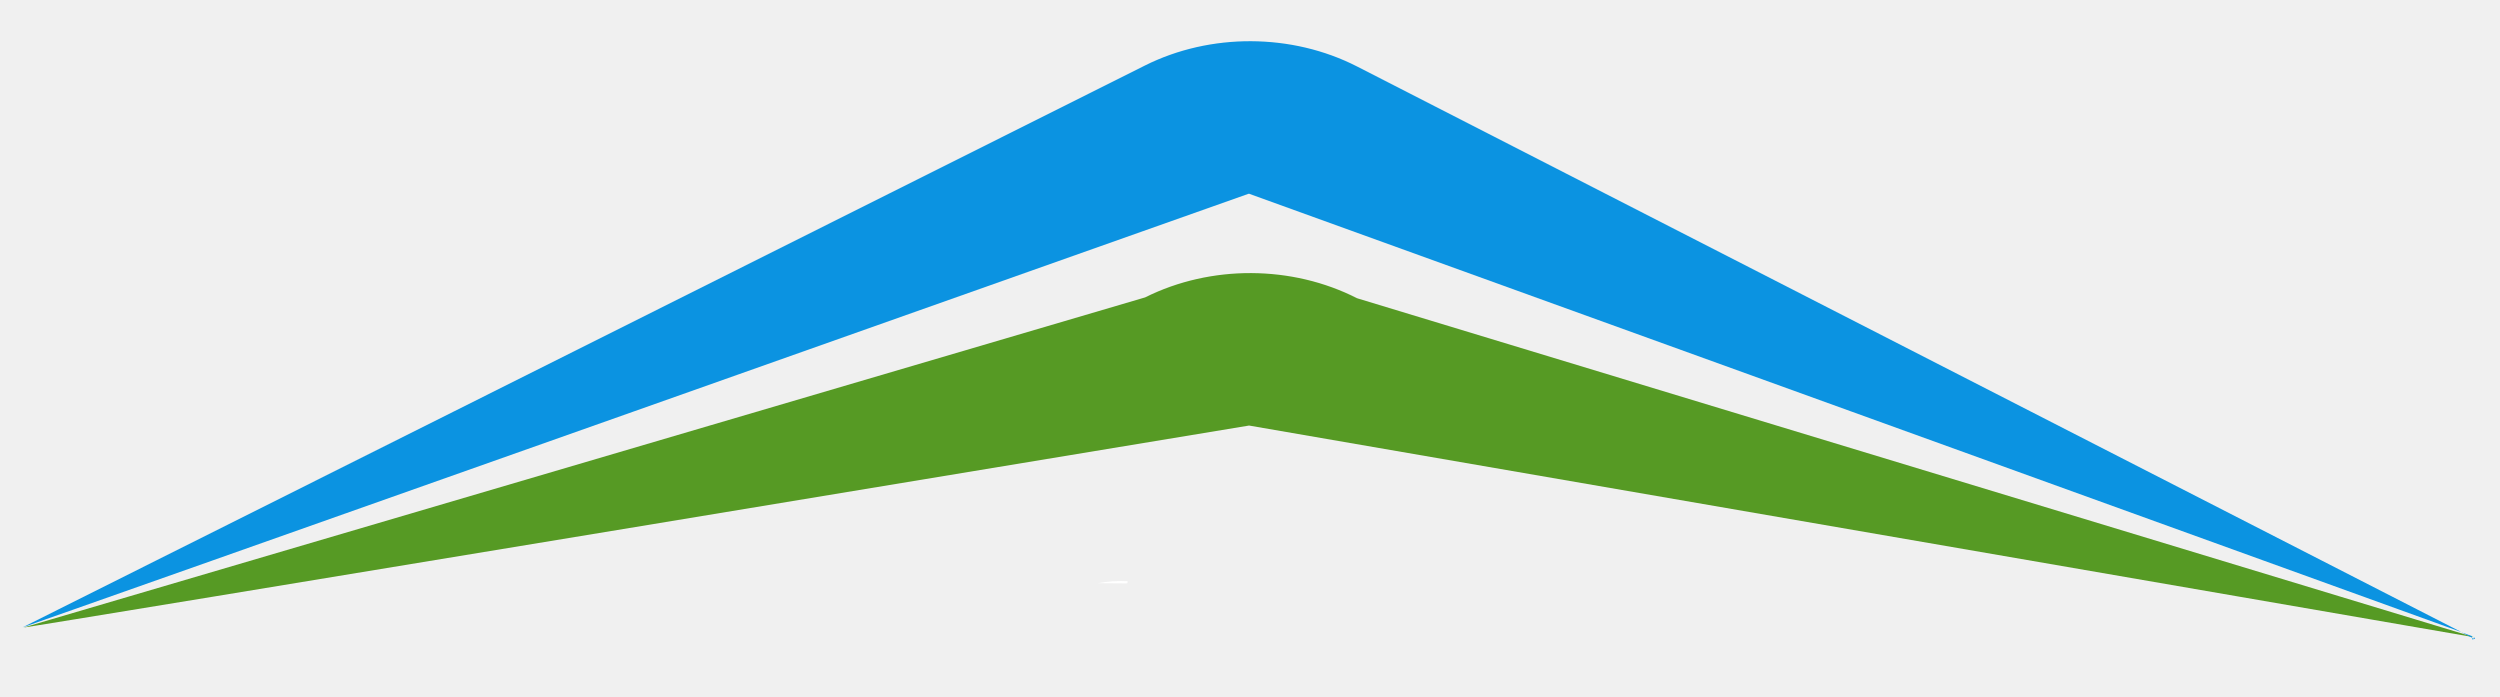
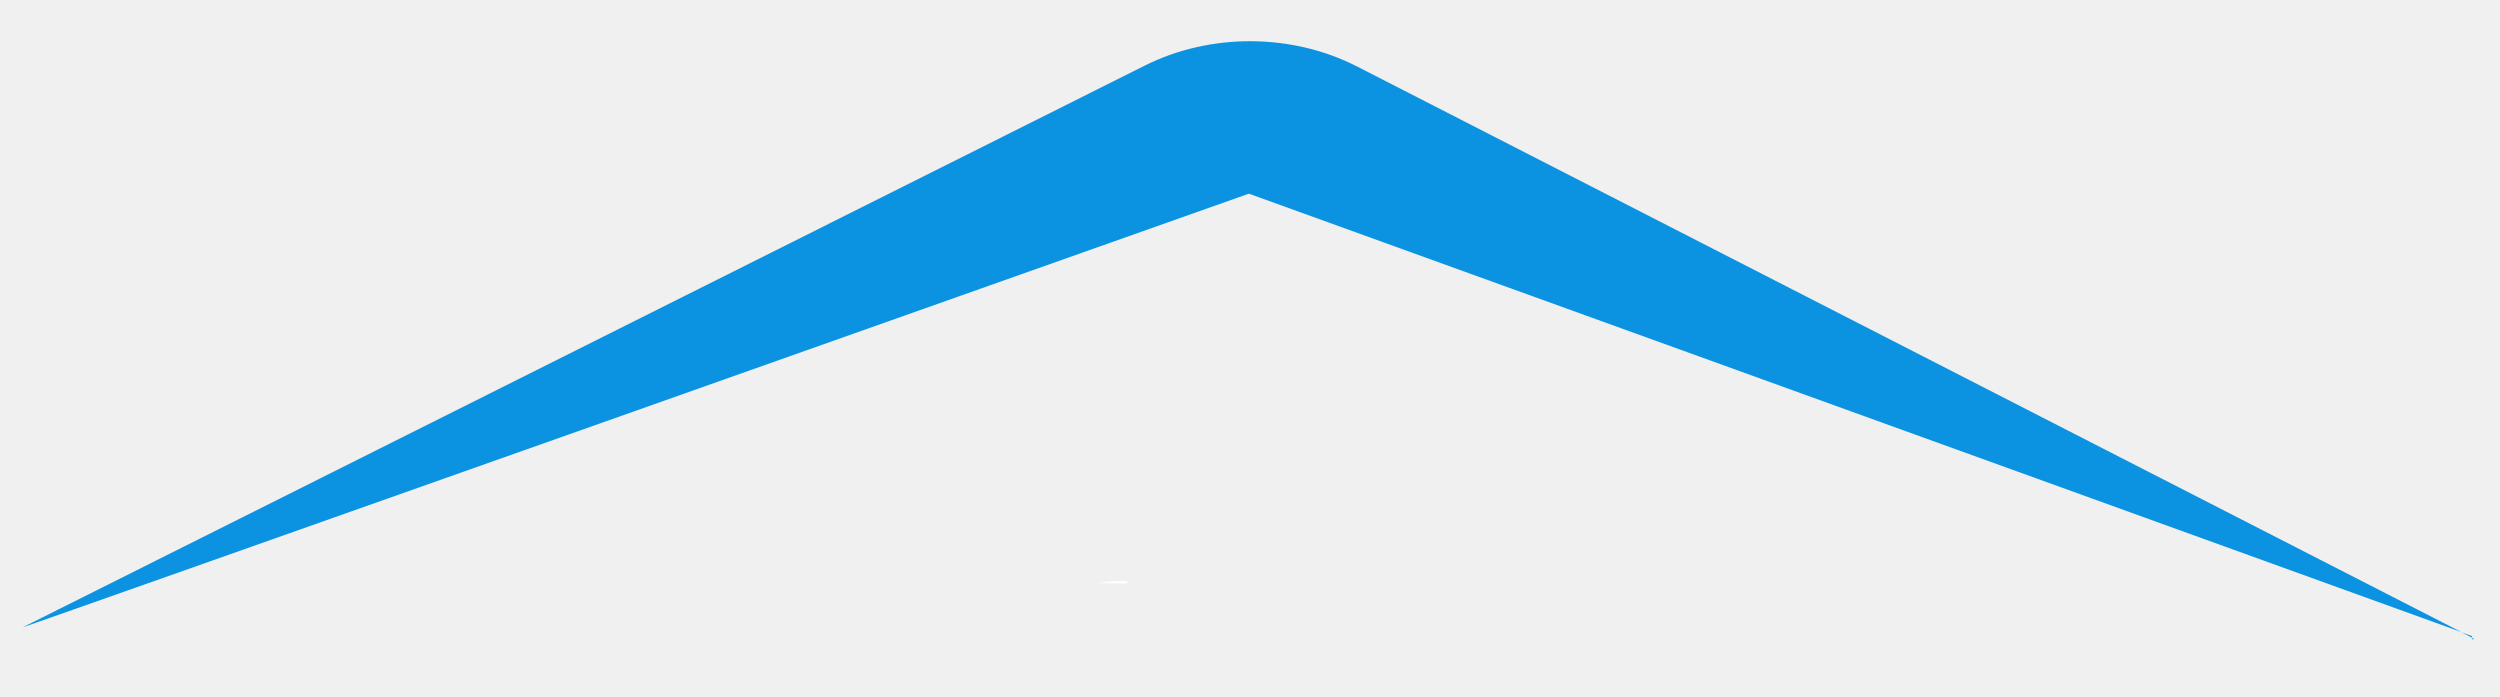
<svg xmlns="http://www.w3.org/2000/svg" version="1.1" id="Calque_1" x="0px" y="0px" viewBox="0 0 1145 319" style="enable-background:new 0 0 1145 319;" xml:space="preserve">
  <style type="text/css">
	.st0{fill:#FFFFFF;stroke:#000000;stroke-miterlimit:10;}
	.st1{fill:#FFFFFF;}
	.st2{fill:#569A24;}
	.st3{fill:#0B93E1;}
</style>
  <path class="st0" d="M608.6-383.8" />
  <path class="st0" d="M609.9-440" />
  <path class="st1" d="M503,267.1l13.4,0.1c0.1-0.3,0.2-0.7,0.3-1C512.1,265.9,507.5,266.3,503,267.1z" />
  <path class="st2" d="M390.3-443.1" />
-   <g id="XMLID_1_">
-     <g>
-       <path class="st3" d="M1133.9,291.9C1134.4,292.7,1132.9,293.2,1133.9,291.9L1133.9,291.9z" />
-       <path class="st2" d="M572.3,194.9c0,0-562.5,93.1-561.5,92.5l513.9-151.2c30-15,67.3-14.8,97.1,0.4l512,155.3L572.3,194.9z" />
-     </g>
-     <g>
- 	</g>
-   </g>
  <g id="XMLID_2_">
    <g>
      <path class="st3" d="M572.2,88.7c0,0-562.8,199.3-561.8,198.6L524.6,30c30-15,67.3-14.8,97.1,0.4l506.1,259.1L572.2,88.7z" />
      <path class="st3" d="M1133.5,292.5c-0.7,0.9-0.7,0.3-0.7-0.4L1133.5,292.5z" />
      <path class="st3" d="M1127.8,289.6l4.7,1.7c0.1,0.2,0.2,0.5,0.2,0.8L1127.8,289.6z" />
    </g>
-     <g>
- 	</g>
  </g>
  <path class="st3" d="M910.4-315.4" />
  <path class="st3" d="M517.4-601.6" />
  <path class="st3" d="M123.8-316.2" />
  <path class="st3" d="M1222.9-194.9" />
  <path class="st3" d="M903.7-433.4" />
</svg>
